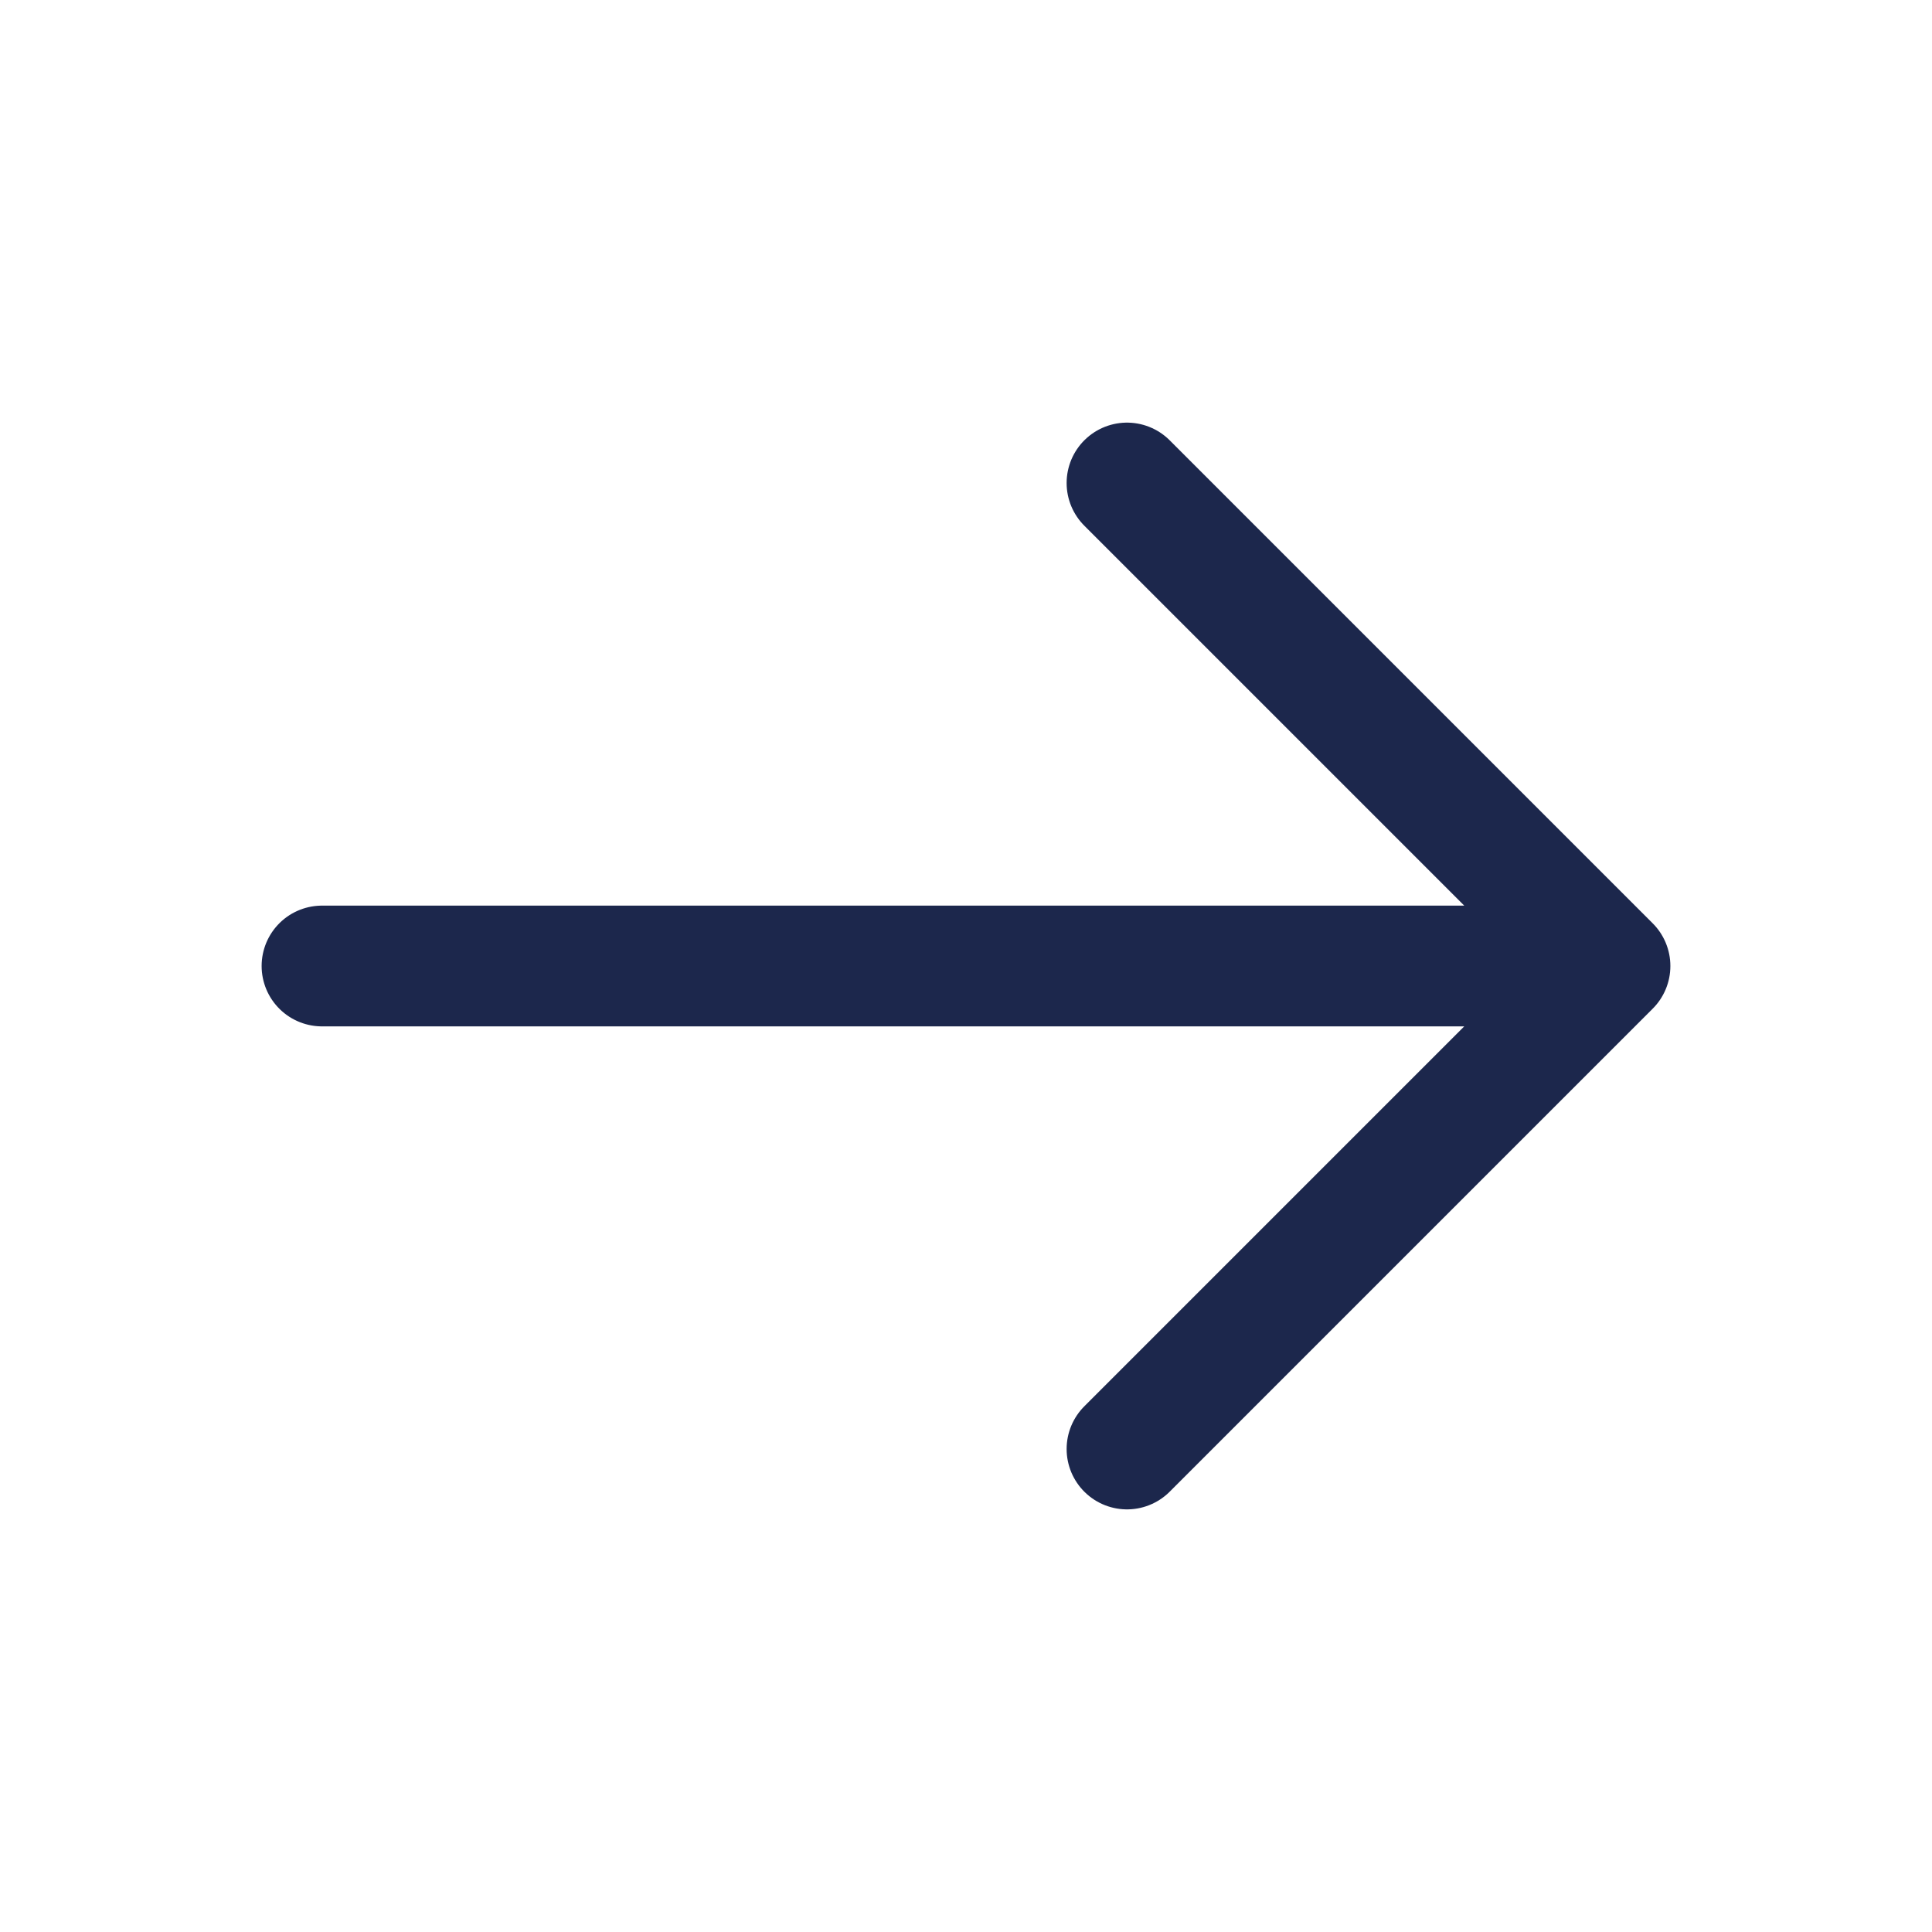
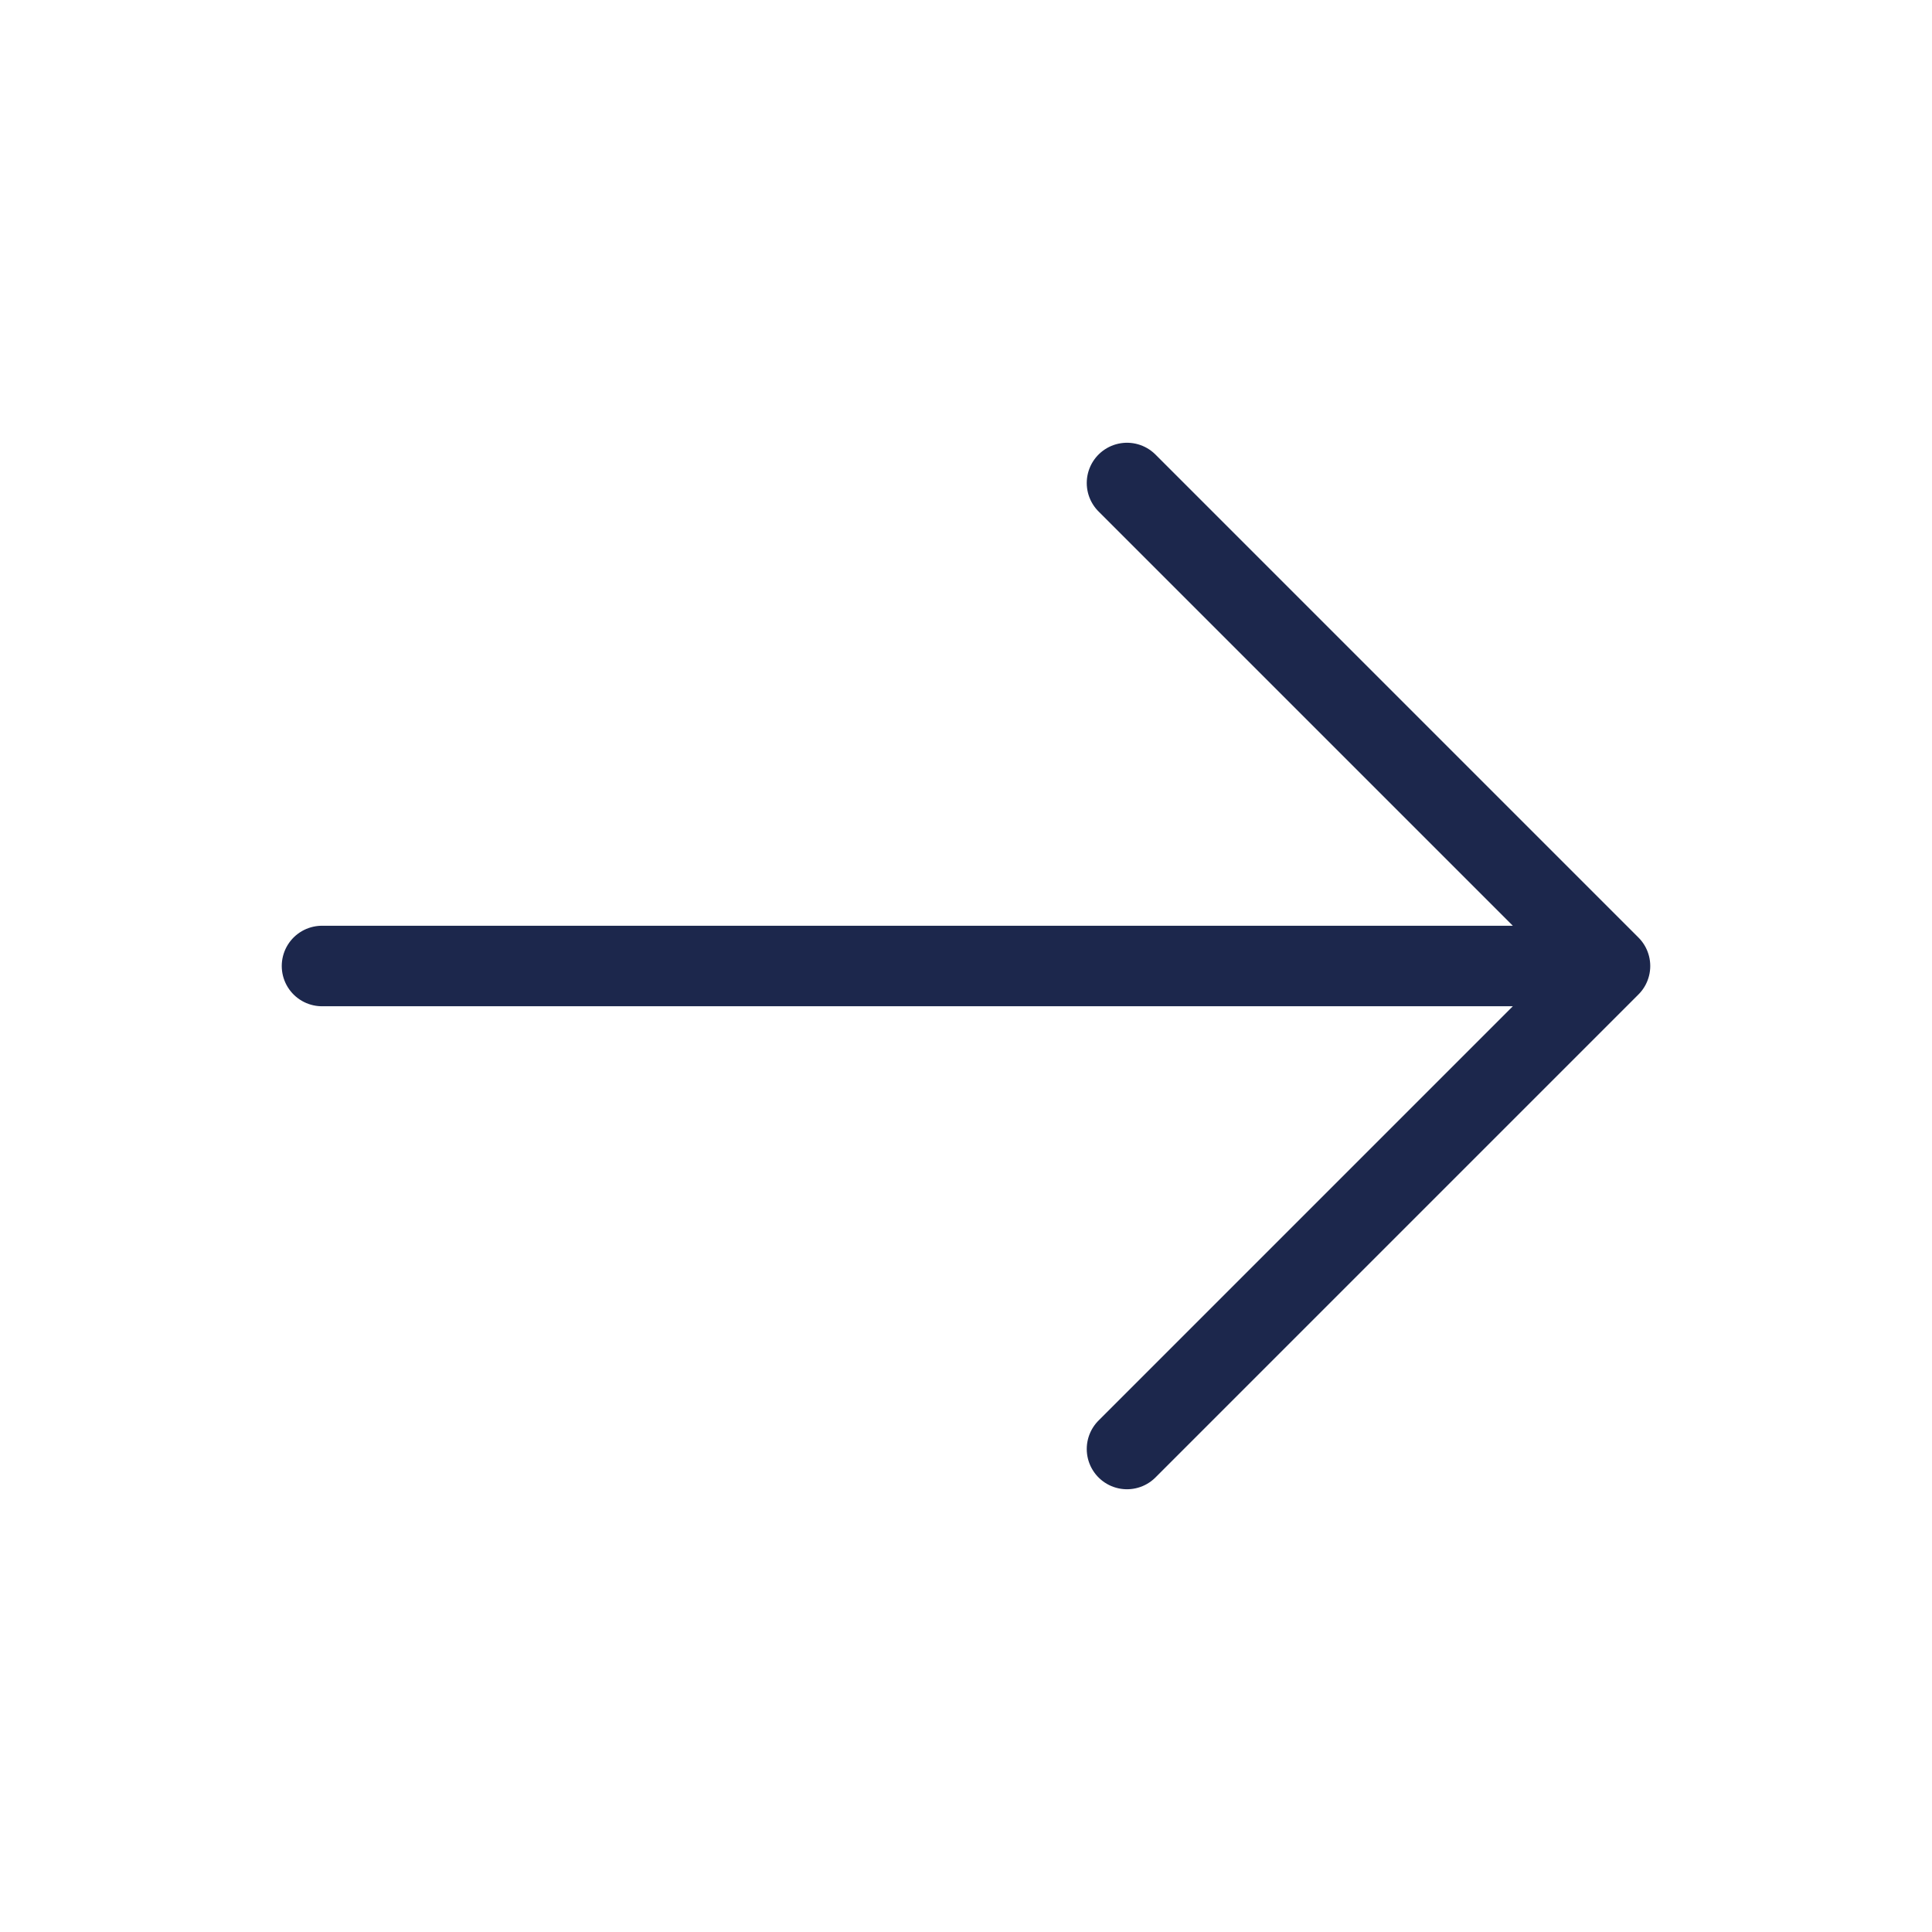
<svg xmlns="http://www.w3.org/2000/svg" width="800px" height="800px" viewBox="0 0 24 24" fill="none" stroke="currentColor">
-   <path d="M4 12H20M20 12L14 6M20 12L14 18" stroke="#1C274C" stroke-width="1.5" stroke-linecap="round" stroke-linejoin="round" />
+   <path d="M4 12H20M20 12L14 6M20 12L14 18" stroke="#1C274C" strokeWidth="1.5" stroke-linecap="round" stroke-linejoin="round" />
</svg>
